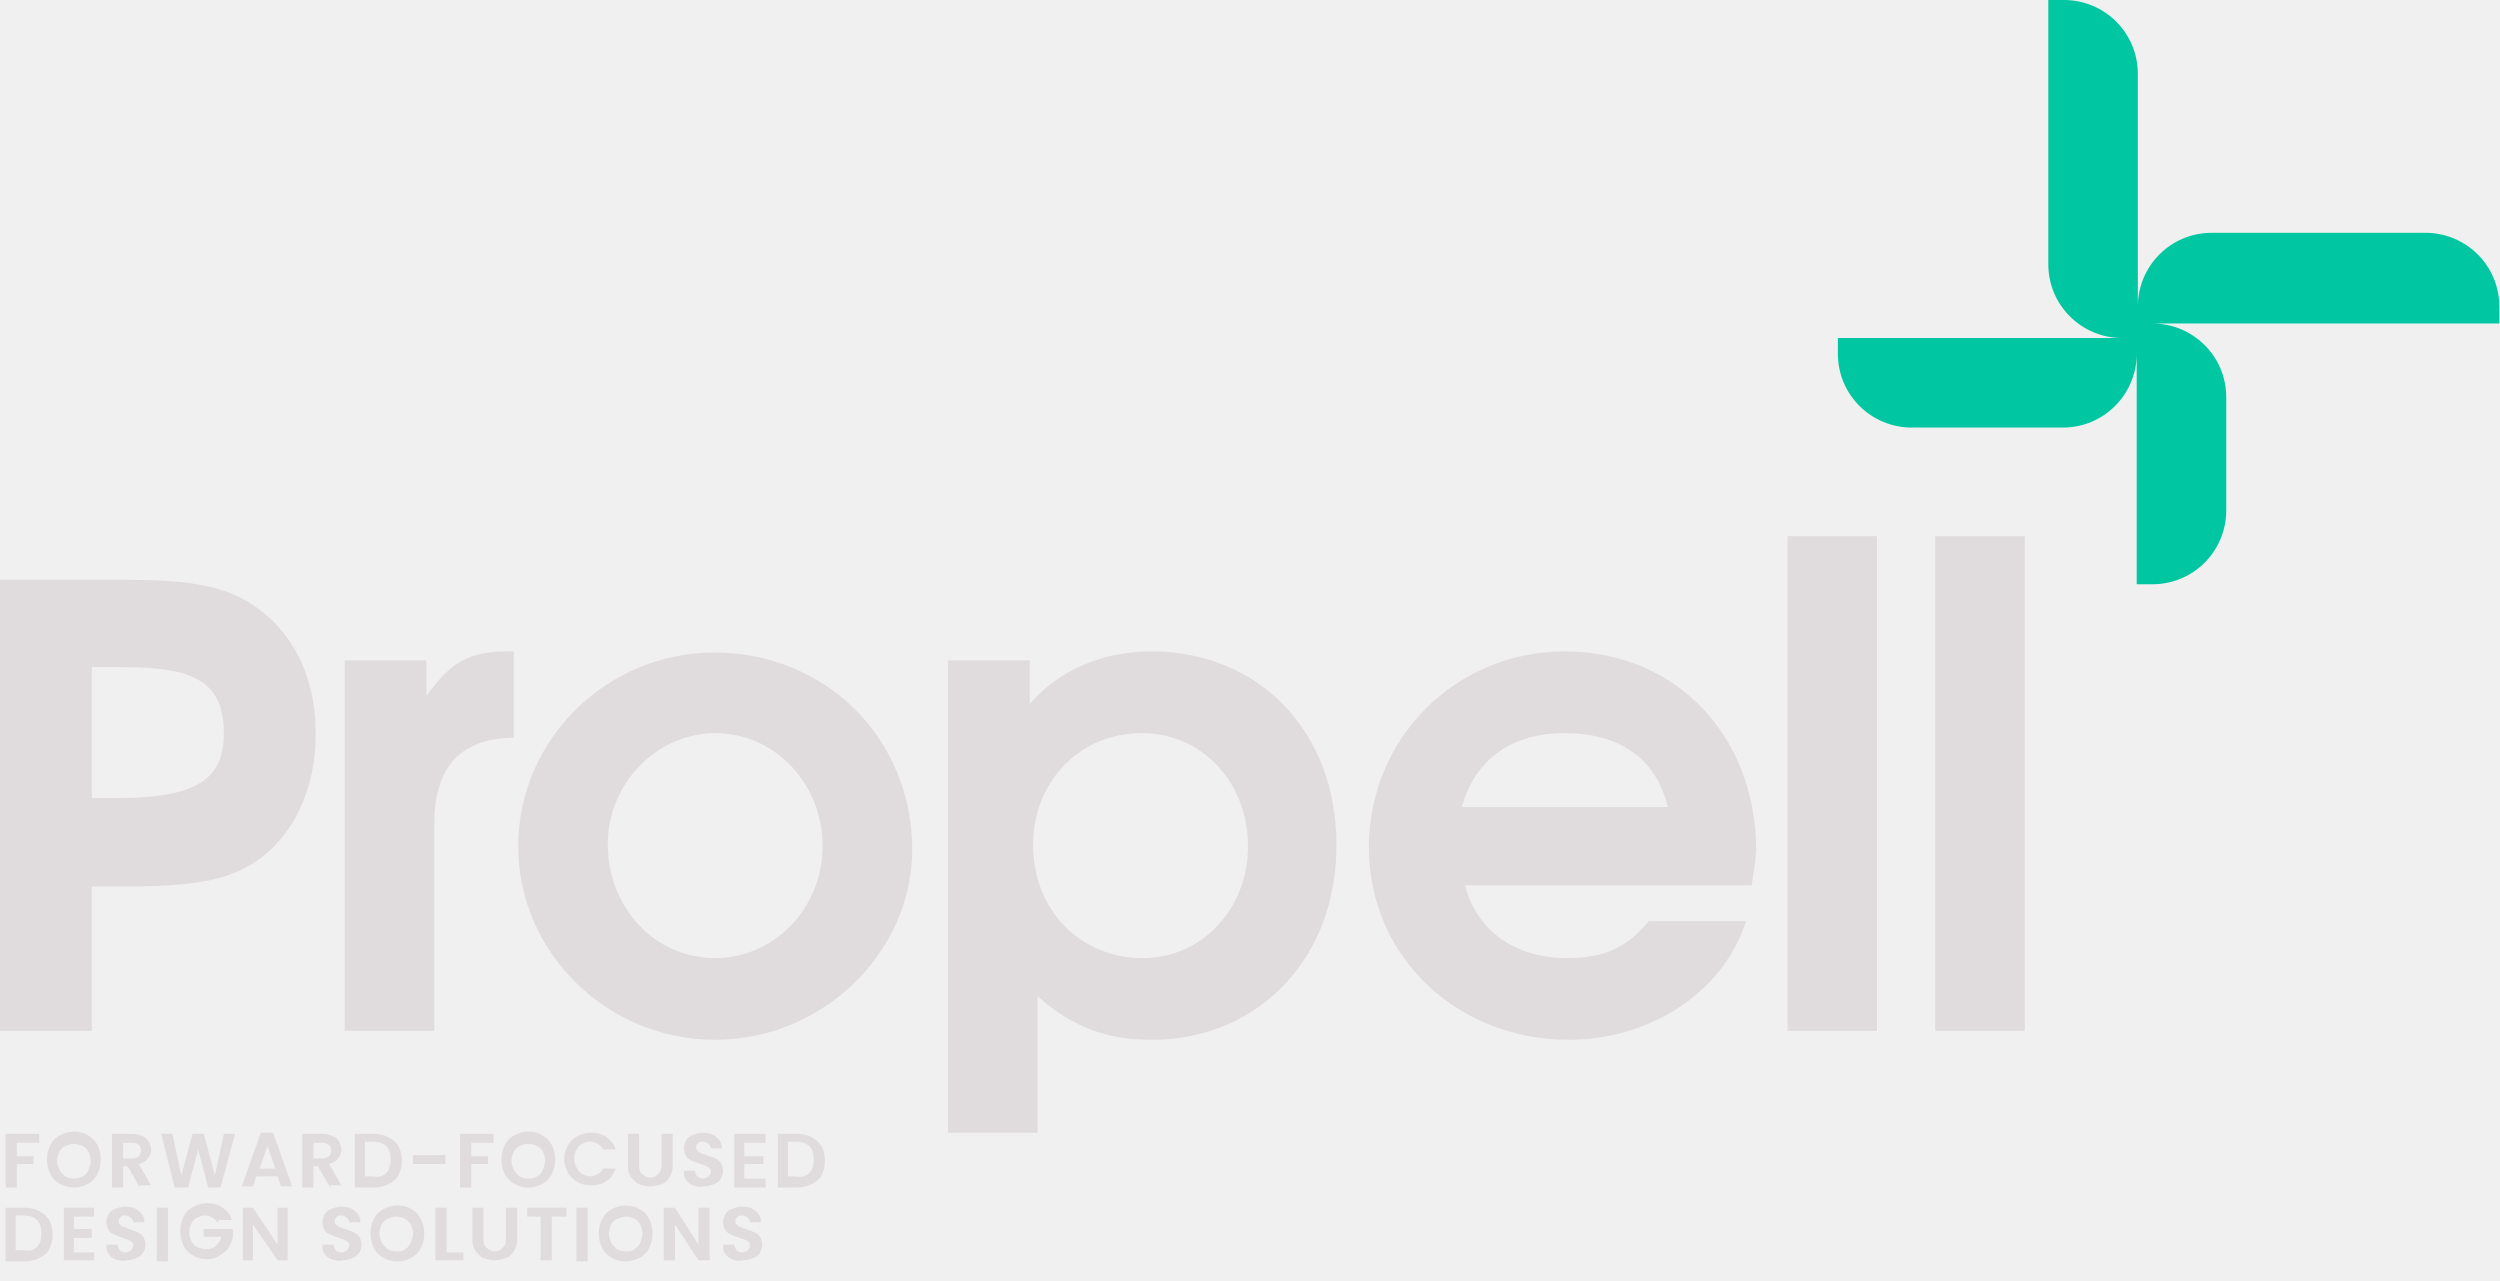
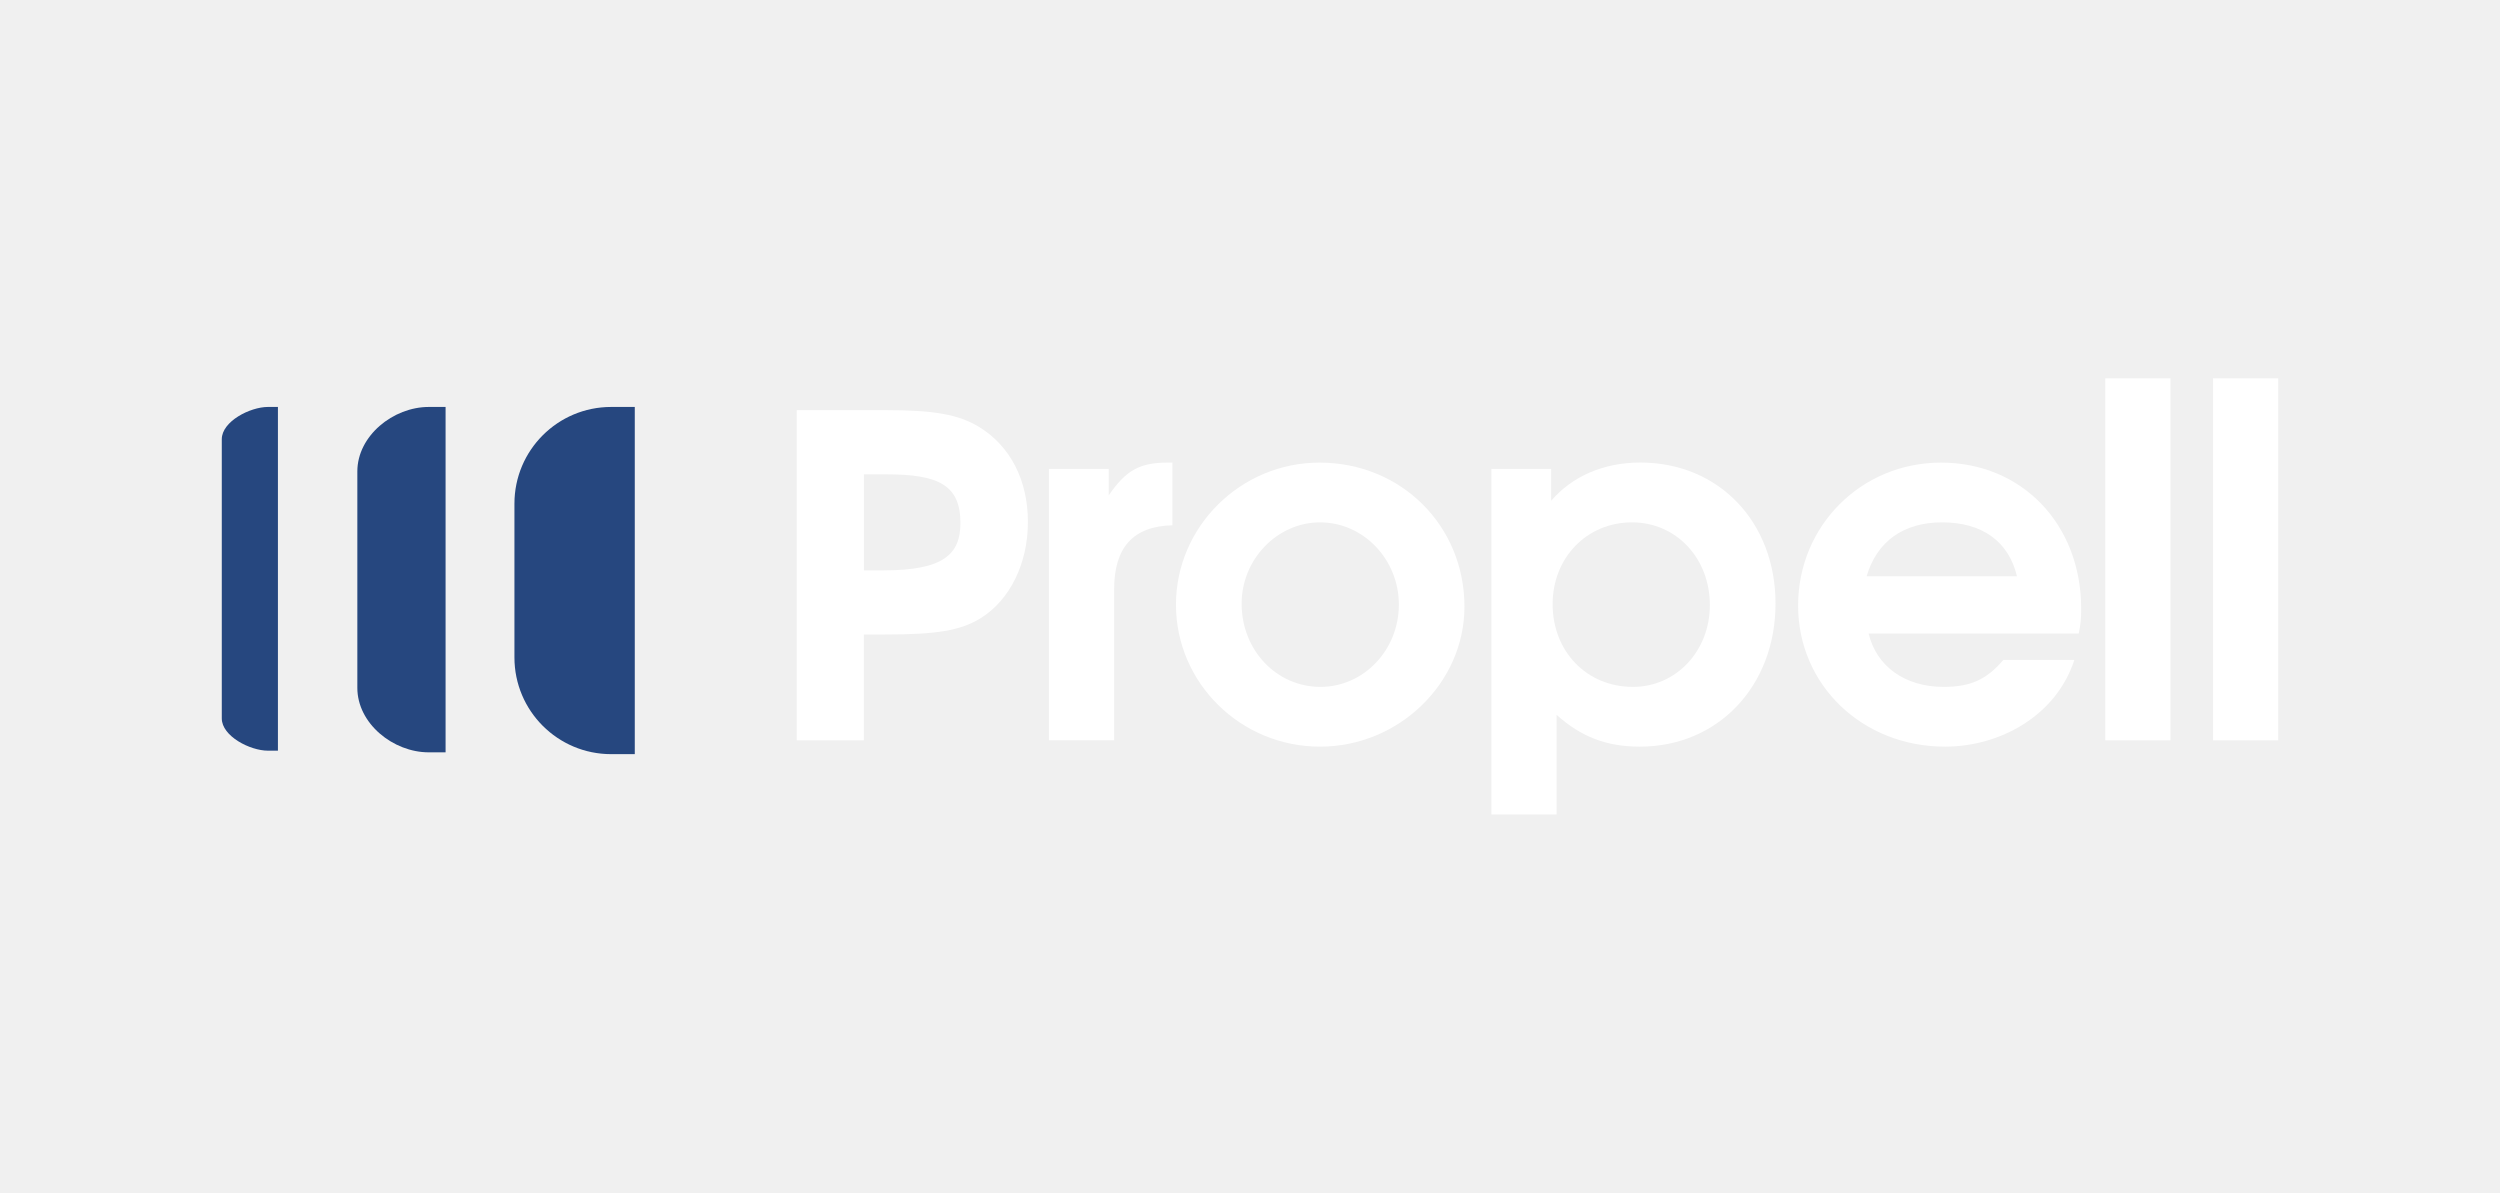
- <svg xmlns="http://www.w3.org/2000/svg" width="123" height="63" viewBox="0 0 123 63" fill="none">
-   <path d="M12.39 42.513C11.014 43.339 9.472 43.614 6.002 43.614H4.516V50.718H0V28.525H6.002C9.251 28.525 10.848 28.801 12.225 29.627C14.318 30.893 15.529 33.206 15.529 36.015C15.584 38.823 14.373 41.301 12.39 42.513ZM6.058 32.821H4.516V39.264H5.837C9.912 39.264 11.014 38.162 11.014 36.07C11.014 33.537 9.527 32.821 6.058 32.821Z" fill="#E0DCDD" />
-   <path d="M21.366 40.585V50.718H16.961V32.49H20.981V34.252C22.137 32.6 23.073 32.05 24.946 32.05H25.276V36.29C22.633 36.345 21.366 37.722 21.366 40.585Z" fill="#E0DCDD" />
-   <path d="M35.189 51.158C29.847 51.158 25.497 46.863 25.497 41.632C25.497 36.4 29.847 32.105 35.133 32.105C40.64 32.105 44.881 36.345 44.881 41.797C44.881 46.863 40.475 51.158 35.189 51.158ZM35.189 36.07C32.325 36.07 29.902 38.548 29.902 41.521C29.902 44.66 32.215 47.138 35.189 47.138C38.107 47.138 40.475 44.66 40.475 41.632C40.475 38.548 38.107 36.07 35.189 36.07Z" fill="#E0DCDD" />
-   <path d="M56.665 51.158C54.407 51.158 52.7 50.497 51.048 49.011V55.729H46.643V32.49H50.663V34.638C52.095 32.986 54.187 32.05 56.665 32.05C61.952 32.05 65.751 36.014 65.751 41.521C65.807 47.083 61.952 51.158 56.665 51.158ZM56.17 36.069C53.141 36.069 50.828 38.438 50.828 41.576C50.828 44.77 53.141 47.138 56.225 47.138C59.143 47.138 61.401 44.715 61.401 41.631C61.401 38.492 59.143 36.069 56.17 36.069Z" fill="#E0DCDD" />
-   <path d="M86.182 43.559H72.085C72.635 45.762 74.508 47.138 77.096 47.138C78.913 47.138 80.015 46.643 81.116 45.321H85.907C84.695 49.066 80.896 51.158 77.206 51.158C71.644 51.158 67.349 47.028 67.349 41.687C67.349 36.345 71.589 32.05 76.986 32.05C82.438 32.05 86.403 36.18 86.403 41.852C86.347 42.513 86.292 42.898 86.182 43.559ZM76.986 36.069C74.398 36.069 72.58 37.336 71.92 39.704H82.052C81.501 37.336 79.684 36.069 76.986 36.069Z" fill="#E0DCDD" />
-   <path d="M92.349 26.378H87.944V50.718H92.349V26.378Z" fill="#E0DCDD" />
-   <path d="M99.619 26.378H95.213V50.718H99.619V26.378Z" fill="#E0DCDD" />
-   <path d="M122.968 15.089C122.968 13.051 121.316 11.454 119.334 11.454H108.816C106.778 11.454 105.181 13.106 105.181 15.089V3.635C105.181 1.597 103.529 0 101.547 0H100.776V12.996C100.776 15.034 102.428 16.631 104.41 16.631H90.423V17.402C90.423 19.439 92.075 21.036 94.057 21.036H101.492C103.529 21.036 105.126 19.384 105.126 17.402V28.746H105.897C107.935 28.746 109.532 27.094 109.532 25.111V19.549C109.532 17.512 107.879 15.915 105.897 15.915H122.968V15.089Z" fill="#00C7A2" />
-   <path d="M1.928 55.784V56.225H0.827V56.886H1.653V57.271H0.827V58.427H0.276V55.784H1.928Z" fill="#E0DCDD" />
-   <path d="M2.975 58.262C2.755 58.152 2.59 57.987 2.479 57.767C2.369 57.546 2.314 57.326 2.314 57.051C2.314 56.775 2.369 56.555 2.479 56.335C2.59 56.115 2.755 55.949 2.975 55.839C3.195 55.729 3.416 55.674 3.636 55.674C3.856 55.674 4.131 55.729 4.297 55.839C4.517 55.949 4.682 56.115 4.792 56.335C4.902 56.555 4.957 56.775 4.957 57.051C4.957 57.326 4.902 57.546 4.792 57.767C4.682 57.987 4.517 58.152 4.297 58.262C4.076 58.372 3.856 58.428 3.636 58.428C3.416 58.428 3.195 58.372 2.975 58.262ZM4.076 57.877C4.187 57.822 4.297 57.712 4.352 57.546C4.407 57.436 4.462 57.271 4.462 57.106C4.462 56.941 4.407 56.775 4.352 56.665C4.297 56.555 4.187 56.445 4.076 56.39C3.966 56.335 3.801 56.28 3.636 56.28C3.471 56.28 3.361 56.335 3.195 56.39C3.085 56.445 2.975 56.555 2.92 56.665C2.865 56.775 2.81 56.941 2.81 57.106C2.81 57.271 2.865 57.436 2.92 57.546C2.975 57.657 3.085 57.767 3.195 57.877C3.305 57.932 3.471 57.987 3.636 57.987C3.801 57.987 3.966 57.932 4.076 57.877Z" fill="#E0DCDD" />
-   <path d="M6.885 58.427L6.279 57.381H6.059V58.427H5.508V55.784H6.499C6.719 55.784 6.885 55.839 6.995 55.894C7.16 55.949 7.27 56.059 7.325 56.17C7.38 56.28 7.435 56.445 7.435 56.555C7.435 56.72 7.38 56.886 7.27 56.996C7.16 57.161 6.995 57.216 6.829 57.271L7.435 58.317H6.885V58.427ZM6.059 56.996H6.499C6.664 56.996 6.774 56.941 6.829 56.886C6.885 56.831 6.94 56.72 6.94 56.61C6.94 56.5 6.885 56.39 6.829 56.335C6.774 56.28 6.664 56.225 6.499 56.225H6.059V56.996Z" fill="#E0DCDD" />
-   <path d="M11.566 55.784L10.85 58.427H10.244L9.748 56.555L9.253 58.427H8.592L7.931 55.784H8.482L8.922 57.822L9.473 55.784H10.024L10.574 57.822L11.015 55.784H11.566Z" fill="#E0DCDD" />
-   <path d="M13.658 57.877H12.611L12.446 58.372H11.896L12.832 55.729H13.437L14.374 58.372H13.823L13.658 57.877ZM13.548 57.491L13.162 56.39L12.777 57.491H13.548Z" fill="#E0DCDD" />
-   <path d="M16.246 58.427L15.64 57.381H15.42V58.427H14.869V55.784H15.861C16.081 55.784 16.246 55.839 16.356 55.894C16.521 55.949 16.632 56.059 16.687 56.17C16.742 56.28 16.797 56.445 16.797 56.555C16.797 56.72 16.742 56.886 16.632 56.996C16.521 57.161 16.356 57.216 16.191 57.271L16.797 58.317H16.246V58.427ZM15.42 56.996H15.861C16.026 56.996 16.136 56.941 16.191 56.886C16.246 56.831 16.301 56.72 16.301 56.61C16.301 56.5 16.246 56.39 16.191 56.335C16.136 56.28 16.026 56.225 15.861 56.225H15.42V56.996Z" fill="#E0DCDD" />
-   <path d="M19.11 55.949C19.33 56.059 19.495 56.225 19.605 56.39C19.715 56.61 19.77 56.831 19.77 57.106C19.77 57.381 19.715 57.601 19.605 57.822C19.495 58.042 19.33 58.152 19.11 58.262C18.889 58.372 18.669 58.427 18.394 58.427H17.457V55.784H18.394C18.669 55.784 18.889 55.839 19.11 55.949ZM18.999 57.712C19.165 57.546 19.22 57.326 19.22 57.051C19.22 56.775 19.165 56.555 18.999 56.39C18.834 56.225 18.614 56.17 18.339 56.17H17.953V57.877H18.339C18.669 57.932 18.834 57.877 18.999 57.712Z" fill="#E0DCDD" />
-   <path d="M21.918 56.831H20.321V57.271H21.918V56.831Z" fill="#E0DCDD" />
-   <path d="M24.286 55.784V56.225H23.184V56.886H24.011V57.271H23.184V58.427H22.634V55.784H24.286Z" fill="#E0DCDD" />
-   <path d="M25.332 58.262C25.112 58.152 24.947 57.987 24.837 57.767C24.727 57.546 24.672 57.326 24.672 57.051C24.672 56.775 24.727 56.555 24.837 56.335C24.947 56.115 25.112 55.949 25.332 55.839C25.553 55.729 25.773 55.674 25.993 55.674C26.269 55.674 26.489 55.729 26.654 55.839C26.874 55.949 27.04 56.115 27.15 56.335C27.26 56.555 27.315 56.775 27.315 57.051C27.315 57.326 27.26 57.546 27.15 57.767C27.04 57.987 26.874 58.152 26.654 58.262C26.434 58.372 26.214 58.428 25.993 58.428C25.773 58.428 25.553 58.372 25.332 58.262ZM26.434 57.877C26.544 57.822 26.654 57.712 26.709 57.546C26.764 57.436 26.819 57.271 26.819 57.106C26.819 56.941 26.764 56.775 26.709 56.665C26.654 56.555 26.544 56.445 26.434 56.39C26.324 56.335 26.159 56.28 25.993 56.28C25.828 56.28 25.718 56.335 25.553 56.39C25.443 56.445 25.332 56.555 25.277 56.665C25.222 56.775 25.167 56.941 25.167 57.106C25.167 57.271 25.222 57.436 25.277 57.546C25.332 57.657 25.443 57.767 25.553 57.877C25.663 57.932 25.828 57.987 25.993 57.987C26.159 57.987 26.324 57.932 26.434 57.877Z" fill="#E0DCDD" />
-   <path d="M27.921 56.39C28.031 56.169 28.196 56.004 28.417 55.894C28.637 55.784 28.857 55.729 29.078 55.729C29.353 55.729 29.628 55.784 29.848 55.949C30.069 56.114 30.234 56.335 30.289 56.555H29.683C29.628 56.445 29.518 56.335 29.408 56.28C29.298 56.225 29.188 56.17 29.022 56.17C28.857 56.17 28.747 56.225 28.637 56.28C28.527 56.335 28.417 56.445 28.362 56.555C28.306 56.665 28.252 56.83 28.252 56.996C28.252 57.161 28.306 57.326 28.362 57.436C28.417 57.546 28.527 57.656 28.637 57.767C28.747 57.822 28.912 57.877 29.022 57.877C29.188 57.877 29.298 57.822 29.408 57.767C29.518 57.712 29.628 57.601 29.683 57.491H30.289C30.179 57.767 30.069 57.987 29.848 58.097C29.628 58.262 29.353 58.317 29.078 58.317C28.802 58.317 28.582 58.262 28.417 58.152C28.196 58.042 28.031 57.877 27.921 57.656C27.811 57.436 27.756 57.216 27.756 56.941C27.756 56.83 27.811 56.61 27.921 56.39Z" fill="#E0DCDD" />
-   <path d="M31.445 55.784V57.381C31.445 57.546 31.5 57.712 31.61 57.767C31.72 57.877 31.83 57.932 31.996 57.932C32.161 57.932 32.271 57.877 32.381 57.767C32.491 57.657 32.546 57.546 32.546 57.381V55.784H33.097V57.381C33.097 57.601 33.042 57.767 32.932 57.932C32.822 58.097 32.712 58.207 32.546 58.262C32.381 58.317 32.216 58.372 31.996 58.372C31.775 58.372 31.61 58.317 31.445 58.262C31.28 58.207 31.17 58.042 31.059 57.932C30.949 57.767 30.894 57.601 30.894 57.381V55.784H31.445Z" fill="#E0DCDD" />
-   <path d="M34.088 58.317C33.923 58.262 33.813 58.152 33.758 58.042C33.648 57.932 33.648 57.767 33.648 57.601H34.198C34.198 57.712 34.253 57.822 34.309 57.877C34.364 57.932 34.474 57.987 34.584 57.987C34.694 57.987 34.804 57.932 34.859 57.877C34.914 57.822 34.969 57.767 34.969 57.656C34.969 57.601 34.969 57.491 34.914 57.491C34.859 57.436 34.804 57.381 34.749 57.381C34.694 57.326 34.584 57.326 34.474 57.271C34.309 57.216 34.143 57.161 34.033 57.106C33.923 57.051 33.813 56.996 33.758 56.885C33.703 56.775 33.648 56.665 33.648 56.5C33.648 56.335 33.703 56.225 33.758 56.114C33.813 56.004 33.923 55.894 34.088 55.839C34.253 55.784 34.364 55.729 34.584 55.729C34.859 55.729 35.08 55.784 35.245 55.949C35.41 56.059 35.52 56.28 35.52 56.5H34.969C34.969 56.39 34.914 56.335 34.859 56.28C34.804 56.225 34.694 56.17 34.584 56.17C34.474 56.17 34.419 56.169 34.364 56.225C34.309 56.28 34.253 56.335 34.253 56.445C34.253 56.5 34.253 56.555 34.309 56.61C34.364 56.665 34.419 56.72 34.474 56.72C34.529 56.775 34.639 56.775 34.749 56.83C34.914 56.885 35.08 56.941 35.19 56.996C35.3 57.051 35.41 57.106 35.465 57.216C35.52 57.326 35.575 57.436 35.575 57.601C35.575 57.767 35.52 57.877 35.465 57.987C35.41 58.097 35.3 58.207 35.135 58.262C34.969 58.317 34.804 58.372 34.639 58.372C34.419 58.427 34.253 58.372 34.088 58.317Z" fill="#E0DCDD" />
-   <path d="M36.621 56.225V56.886H37.557V57.271H36.621V57.987H37.668V58.427H36.126V55.784H37.668V56.225H36.621Z" fill="#E0DCDD" />
-   <path d="M39.925 55.949C40.145 56.059 40.31 56.225 40.421 56.39C40.531 56.61 40.586 56.831 40.586 57.106C40.586 57.381 40.531 57.601 40.421 57.822C40.31 58.042 40.145 58.152 39.925 58.262C39.705 58.372 39.484 58.427 39.209 58.427H38.273V55.784H39.209C39.484 55.784 39.705 55.839 39.925 55.949ZM39.815 57.712C39.98 57.546 40.035 57.326 40.035 57.051C40.035 56.775 39.98 56.555 39.815 56.39C39.65 56.225 39.429 56.17 39.154 56.17H38.769V57.877H39.154C39.429 57.932 39.65 57.877 39.815 57.712Z" fill="#E0DCDD" />
-   <path d="M1.928 59.584C2.149 59.694 2.314 59.859 2.424 60.024C2.534 60.245 2.589 60.465 2.589 60.74C2.589 61.015 2.534 61.236 2.424 61.456C2.314 61.676 2.149 61.786 1.928 61.897C1.708 62.007 1.488 62.062 1.213 62.062H0.276V59.419H1.213C1.488 59.419 1.708 59.474 1.928 59.584ZM1.818 61.346C1.983 61.181 2.039 60.96 2.039 60.685C2.039 60.41 1.983 60.189 1.818 60.024C1.653 59.859 1.433 59.804 1.157 59.804H0.772V61.511H1.157C1.488 61.566 1.653 61.511 1.818 61.346Z" fill="#E0DCDD" />
-   <path d="M3.635 59.859V60.465H4.517V60.905H3.635V61.621H4.627V62.007H3.14V59.419H4.627V59.859H3.635Z" fill="#E0DCDD" />
-   <path d="M5.673 61.952C5.508 61.897 5.397 61.786 5.342 61.676C5.232 61.566 5.232 61.401 5.232 61.236H5.783C5.783 61.346 5.838 61.401 5.893 61.511C5.948 61.566 6.058 61.621 6.168 61.621C6.278 61.621 6.389 61.566 6.444 61.511C6.499 61.456 6.554 61.401 6.554 61.291C6.554 61.236 6.554 61.126 6.499 61.126C6.444 61.071 6.389 61.016 6.334 61.016C6.278 60.961 6.168 60.961 6.058 60.905C5.893 60.85 5.728 60.795 5.618 60.74C5.508 60.685 5.397 60.63 5.342 60.52C5.287 60.41 5.232 60.3 5.232 60.135C5.232 59.969 5.287 59.859 5.342 59.749C5.397 59.639 5.508 59.529 5.673 59.474C5.838 59.419 5.948 59.364 6.168 59.364C6.444 59.364 6.664 59.419 6.829 59.584C6.994 59.694 7.105 59.914 7.105 60.135H6.554C6.554 60.024 6.499 59.969 6.444 59.914C6.389 59.859 6.278 59.804 6.168 59.804C6.058 59.804 6.003 59.804 5.948 59.859C5.893 59.914 5.838 59.969 5.838 60.079C5.838 60.135 5.838 60.19 5.893 60.245C5.948 60.3 6.003 60.355 6.058 60.355C6.113 60.355 6.223 60.41 6.334 60.465C6.499 60.52 6.664 60.575 6.774 60.63C6.884 60.685 6.994 60.74 7.049 60.85C7.105 60.961 7.16 61.071 7.16 61.236C7.16 61.401 7.105 61.511 7.049 61.621C6.994 61.731 6.884 61.842 6.719 61.897C6.554 61.952 6.389 62.007 6.223 62.007C6.003 62.062 5.838 62.007 5.673 61.952Z" fill="#E0DCDD" />
-   <path d="M8.261 59.419H7.71V62.062H8.261V59.419Z" fill="#E0DCDD" />
-   <path d="M10.739 60.19C10.684 60.079 10.574 59.969 10.464 59.914C10.354 59.859 10.243 59.804 10.078 59.804C9.913 59.804 9.803 59.859 9.693 59.914C9.583 59.969 9.472 60.079 9.417 60.19C9.362 60.3 9.307 60.465 9.307 60.63C9.307 60.795 9.362 60.96 9.417 61.071C9.472 61.181 9.583 61.291 9.693 61.346C9.803 61.401 9.968 61.456 10.133 61.456C10.354 61.456 10.519 61.401 10.629 61.291C10.739 61.181 10.849 61.016 10.904 60.85H10.023V60.465H11.455V60.905C11.4 61.071 11.345 61.236 11.235 61.401C11.124 61.566 10.959 61.676 10.794 61.786C10.629 61.897 10.409 61.952 10.188 61.952C9.913 61.952 9.693 61.897 9.528 61.786C9.307 61.676 9.142 61.511 9.032 61.291C8.922 61.071 8.867 60.85 8.867 60.575C8.867 60.3 8.922 60.079 9.032 59.859C9.142 59.639 9.307 59.474 9.528 59.363C9.748 59.253 9.968 59.198 10.188 59.198C10.464 59.198 10.739 59.253 10.959 59.419C11.18 59.584 11.345 59.749 11.4 60.024H10.739V60.19Z" fill="#E0DCDD" />
-   <path d="M14.153 62.007H13.658L12.446 60.245V62.007H11.951V59.419H12.446L13.658 61.236V59.419H14.153V62.007Z" fill="#E0DCDD" />
-   <path d="M16.301 61.952C16.136 61.897 16.026 61.786 15.971 61.676C15.861 61.566 15.861 61.401 15.861 61.236H16.411C16.411 61.346 16.466 61.401 16.521 61.511C16.576 61.566 16.687 61.621 16.797 61.621C16.907 61.621 17.017 61.566 17.072 61.511C17.127 61.456 17.182 61.401 17.182 61.291C17.182 61.236 17.182 61.126 17.127 61.126C17.072 61.071 17.017 61.016 16.962 61.016C16.907 60.961 16.797 60.961 16.687 60.905C16.521 60.85 16.356 60.795 16.246 60.74C16.136 60.685 16.026 60.63 15.971 60.52C15.916 60.41 15.861 60.3 15.861 60.135C15.861 59.969 15.916 59.859 15.971 59.749C16.026 59.639 16.136 59.529 16.301 59.474C16.466 59.419 16.576 59.364 16.797 59.364C17.072 59.364 17.292 59.419 17.458 59.584C17.623 59.694 17.733 59.914 17.733 60.135H17.182C17.182 60.024 17.127 59.969 17.072 59.914C17.017 59.859 16.907 59.804 16.797 59.804C16.687 59.804 16.632 59.804 16.576 59.859C16.521 59.914 16.466 59.969 16.466 60.079C16.466 60.135 16.466 60.19 16.521 60.245C16.576 60.3 16.631 60.355 16.687 60.355C16.742 60.41 16.852 60.41 16.962 60.465C17.127 60.52 17.292 60.575 17.402 60.63C17.513 60.685 17.623 60.74 17.678 60.85C17.733 60.961 17.788 61.071 17.788 61.236C17.788 61.401 17.733 61.511 17.678 61.621C17.623 61.731 17.513 61.842 17.347 61.897C17.182 61.952 17.017 62.007 16.852 62.007C16.632 62.062 16.466 62.007 16.301 61.952Z" fill="#E0DCDD" />
-   <path d="M18.889 61.897C18.669 61.786 18.503 61.621 18.393 61.401C18.283 61.181 18.228 60.96 18.228 60.685C18.228 60.41 18.283 60.189 18.393 59.969C18.503 59.749 18.669 59.584 18.889 59.474C19.109 59.363 19.329 59.308 19.55 59.308C19.825 59.308 20.045 59.363 20.21 59.474C20.431 59.584 20.596 59.749 20.706 59.969C20.816 60.189 20.871 60.41 20.871 60.685C20.871 60.96 20.816 61.181 20.706 61.401C20.596 61.621 20.431 61.786 20.21 61.897C19.99 62.007 19.77 62.062 19.55 62.062C19.329 62.062 19.054 62.007 18.889 61.897ZM19.935 61.456C20.045 61.401 20.155 61.291 20.21 61.126C20.265 61.016 20.321 60.85 20.321 60.685C20.321 60.52 20.265 60.355 20.21 60.245C20.155 60.134 20.045 60.024 19.935 59.969C19.825 59.914 19.66 59.859 19.495 59.859C19.329 59.859 19.219 59.914 19.054 59.969C18.944 60.024 18.834 60.134 18.779 60.245C18.724 60.355 18.669 60.52 18.669 60.685C18.669 60.85 18.724 61.016 18.779 61.126C18.834 61.236 18.944 61.346 19.054 61.456C19.164 61.511 19.329 61.566 19.495 61.566C19.715 61.566 19.825 61.566 19.935 61.456Z" fill="#E0DCDD" />
-   <path d="M21.973 61.621H22.799V62.007H21.422V59.419H21.973V61.621Z" fill="#E0DCDD" />
-   <path d="M23.791 59.419V61.015C23.791 61.181 23.846 61.346 23.956 61.401C24.066 61.511 24.176 61.566 24.341 61.566C24.507 61.566 24.617 61.511 24.727 61.401C24.837 61.291 24.892 61.181 24.892 61.015V59.419H25.443V61.015C25.443 61.236 25.388 61.401 25.277 61.566C25.167 61.731 25.057 61.842 24.892 61.897C24.727 61.952 24.562 62.007 24.341 62.007C24.121 62.007 23.956 61.952 23.791 61.897C23.625 61.842 23.515 61.676 23.405 61.566C23.295 61.401 23.24 61.236 23.24 61.015V59.419H23.791Z" fill="#E0DCDD" />
-   <path d="M27.865 59.419V59.859H27.149V62.007H26.599V59.859H25.938V59.419H27.865Z" fill="#E0DCDD" />
-   <path d="M28.912 59.419H28.361V62.062H28.912V59.419Z" fill="#E0DCDD" />
-   <path d="M30.123 61.897C29.903 61.786 29.738 61.621 29.628 61.401C29.517 61.181 29.462 60.96 29.462 60.685C29.462 60.41 29.517 60.189 29.628 59.969C29.738 59.749 29.903 59.584 30.123 59.474C30.343 59.363 30.564 59.308 30.784 59.308C31.004 59.308 31.28 59.363 31.445 59.474C31.665 59.584 31.83 59.749 31.941 59.969C32.051 60.189 32.106 60.41 32.106 60.685C32.106 60.96 32.051 61.181 31.941 61.401C31.83 61.621 31.665 61.786 31.445 61.897C31.225 62.007 31.004 62.062 30.784 62.062C30.564 62.062 30.343 62.007 30.123 61.897ZM31.225 61.456C31.335 61.401 31.445 61.291 31.5 61.126C31.555 61.016 31.61 60.85 31.61 60.685C31.61 60.52 31.555 60.355 31.5 60.245C31.445 60.134 31.335 60.024 31.225 59.969C31.114 59.914 30.949 59.859 30.784 59.859C30.619 59.859 30.509 59.914 30.343 59.969C30.233 60.024 30.123 60.134 30.068 60.245C30.013 60.355 29.958 60.52 29.958 60.685C29.958 60.85 30.013 61.016 30.068 61.126C30.123 61.236 30.233 61.346 30.343 61.456C30.454 61.511 30.619 61.566 30.784 61.566C30.949 61.566 31.114 61.566 31.225 61.456Z" fill="#E0DCDD" />
-   <path d="M34.914 62.007H34.364L33.207 60.245V62.007H32.657V59.419H33.207L34.364 61.236V59.419H34.914V62.007Z" fill="#E0DCDD" />
-   <path d="M36.015 61.952C35.85 61.897 35.74 61.786 35.685 61.676C35.575 61.566 35.575 61.401 35.575 61.236H36.125C36.125 61.346 36.18 61.401 36.236 61.511C36.291 61.566 36.401 61.621 36.511 61.621C36.621 61.621 36.731 61.566 36.786 61.511C36.841 61.456 36.896 61.401 36.896 61.291C36.896 61.236 36.896 61.126 36.841 61.126C36.786 61.071 36.731 61.016 36.676 61.016C36.621 60.961 36.511 60.961 36.401 60.905C36.236 60.85 36.07 60.795 35.96 60.74C35.85 60.685 35.74 60.63 35.685 60.52C35.63 60.41 35.575 60.3 35.575 60.135C35.575 59.969 35.63 59.859 35.685 59.749C35.74 59.639 35.85 59.529 36.015 59.474C36.181 59.419 36.291 59.364 36.511 59.364C36.786 59.364 37.007 59.419 37.172 59.584C37.337 59.694 37.447 59.914 37.447 60.135H36.896C36.896 60.024 36.841 59.969 36.786 59.914C36.731 59.859 36.621 59.804 36.511 59.804C36.401 59.804 36.346 59.804 36.291 59.859C36.236 59.914 36.18 59.969 36.18 60.079C36.18 60.135 36.18 60.19 36.236 60.245C36.291 60.3 36.346 60.355 36.401 60.355C36.456 60.41 36.566 60.41 36.676 60.465C36.841 60.52 37.007 60.575 37.117 60.63C37.227 60.685 37.337 60.74 37.392 60.85C37.447 60.961 37.502 61.071 37.502 61.236C37.502 61.401 37.447 61.511 37.392 61.621C37.337 61.731 37.227 61.842 37.062 61.897C36.896 61.952 36.731 62.007 36.566 62.007C36.291 62.062 36.125 62.007 36.015 61.952Z" fill="#E0DCDD" />
+ <svg xmlns="http://www.w3.org/2000/svg" version="1.1" id="Layer_1" x="0px" y="0px" viewBox="0 0 359.81 171.68" style="enable-background:new 0 0 359.81 171.68;" xml:space="preserve">
+   <style type="text/css">
+ 	.st0{fill:#FFFFFF;}
+ 	.st1{fill:#26477F;}
+ </style>
+   <g>
+     <path class="st0" d="M127.58,68.27h-3.24v13.82h2.82c8.67,0,11.07-2.33,11.07-6.84C138.22,69.75,134.98,68.27,127.58,68.27    M141.11,88.99c-2.89,1.76-6.27,2.33-13.68,2.33h-3.1v15.23h-9.66V59.03h12.9c6.91,0,10.36,0.63,13.32,2.4   c4.51,2.75,7.05,7.68,7.05,13.68C147.95,81.1,145.34,86.38,141.11,88.99" />
+     <path class="st0" d="M160.35,84.83v21.71h-9.38V67.49h8.6v3.81c2.47-3.6,4.44-4.72,8.46-4.72h0.71v9.02   C163.1,75.74,160.35,78.77,160.35,84.83" />
+     <path class="st0" d="M189.98,75.18c-6.13,0-11.28,5.29-11.28,11.7c0,6.7,5.01,11.98,11.35,11.98c6.2,0,11.28-5.29,11.28-11.84   C201.33,80.53,196.25,75.18,189.98,75.18 M189.98,107.46c-11.42,0-20.73-9.16-20.73-20.44c0-11.21,9.31-20.44,20.65-20.44   c11.77,0,20.87,9.09,20.87,20.73C210.77,98.3,201.33,107.46,189.98,107.46" />
+     <path class="st0" d="M234.88,75.18c-6.49,0-11.42,5.08-11.42,11.77c0,6.84,4.93,11.91,11.56,11.91c6.2,0,11.07-5.15,11.07-11.77   C246.09,80.32,241.23,75.18,234.88,75.18 M236.01,107.46c-4.79,0-8.46-1.41-11.98-4.58v14.34h-9.38V67.49h8.6v4.58   c3.03-3.52,7.54-5.5,12.83-5.5c11.28,0,19.46,8.53,19.46,20.3C255.54,98.72,247.29,107.46,236.01,107.46" />
+     <path class="st0" d="M279.51,75.18c-5.57,0-9.38,2.75-10.86,7.76h21.64C289.1,77.93,285.29,75.18,279.51,75.18 M299.18,91.18   h-30.24c1.13,4.72,5.22,7.68,10.79,7.68c3.88,0,6.2-1.06,8.6-3.88h10.22c-2.61,8.04-10.72,12.48-18.61,12.48   c-11.91,0-21.15-8.88-21.15-20.3c0-11.49,9.09-20.58,20.58-20.58c11.63,0,20.16,8.88,20.16,21.01   C299.53,88.99,299.46,89.84,299.18,91.18" />
+     <rect x="303" y="54.45" class="st0" width="9.38" height="52.1" />
+     <rect x="318.51" y="54.45" class="st0" width="9.38" height="52.1" />
+     <path class="st1" d="M31.92,63.21v40.19c0,2.56,4.08,4.64,6.64,4.64H40V58.57h-1.44C36,58.57,31.92,60.65,31.92,63.21" />
+     <path class="st1" d="M51.43,67.85v31.15c0,5.13,5.15,9.28,10.28,9.28h2.42V58.57h-2.42C56.58,58.57,51.43,62.73,51.43,67.85" />
+     <path class="st1" d="M91.36,58.57h-3.4c-7.69,0-13.92,6.23-13.92,13.92v22.13c0,7.69,6.23,13.92,13.92,13.92h3.4V58.57z" />
+   </g>
</svg>
